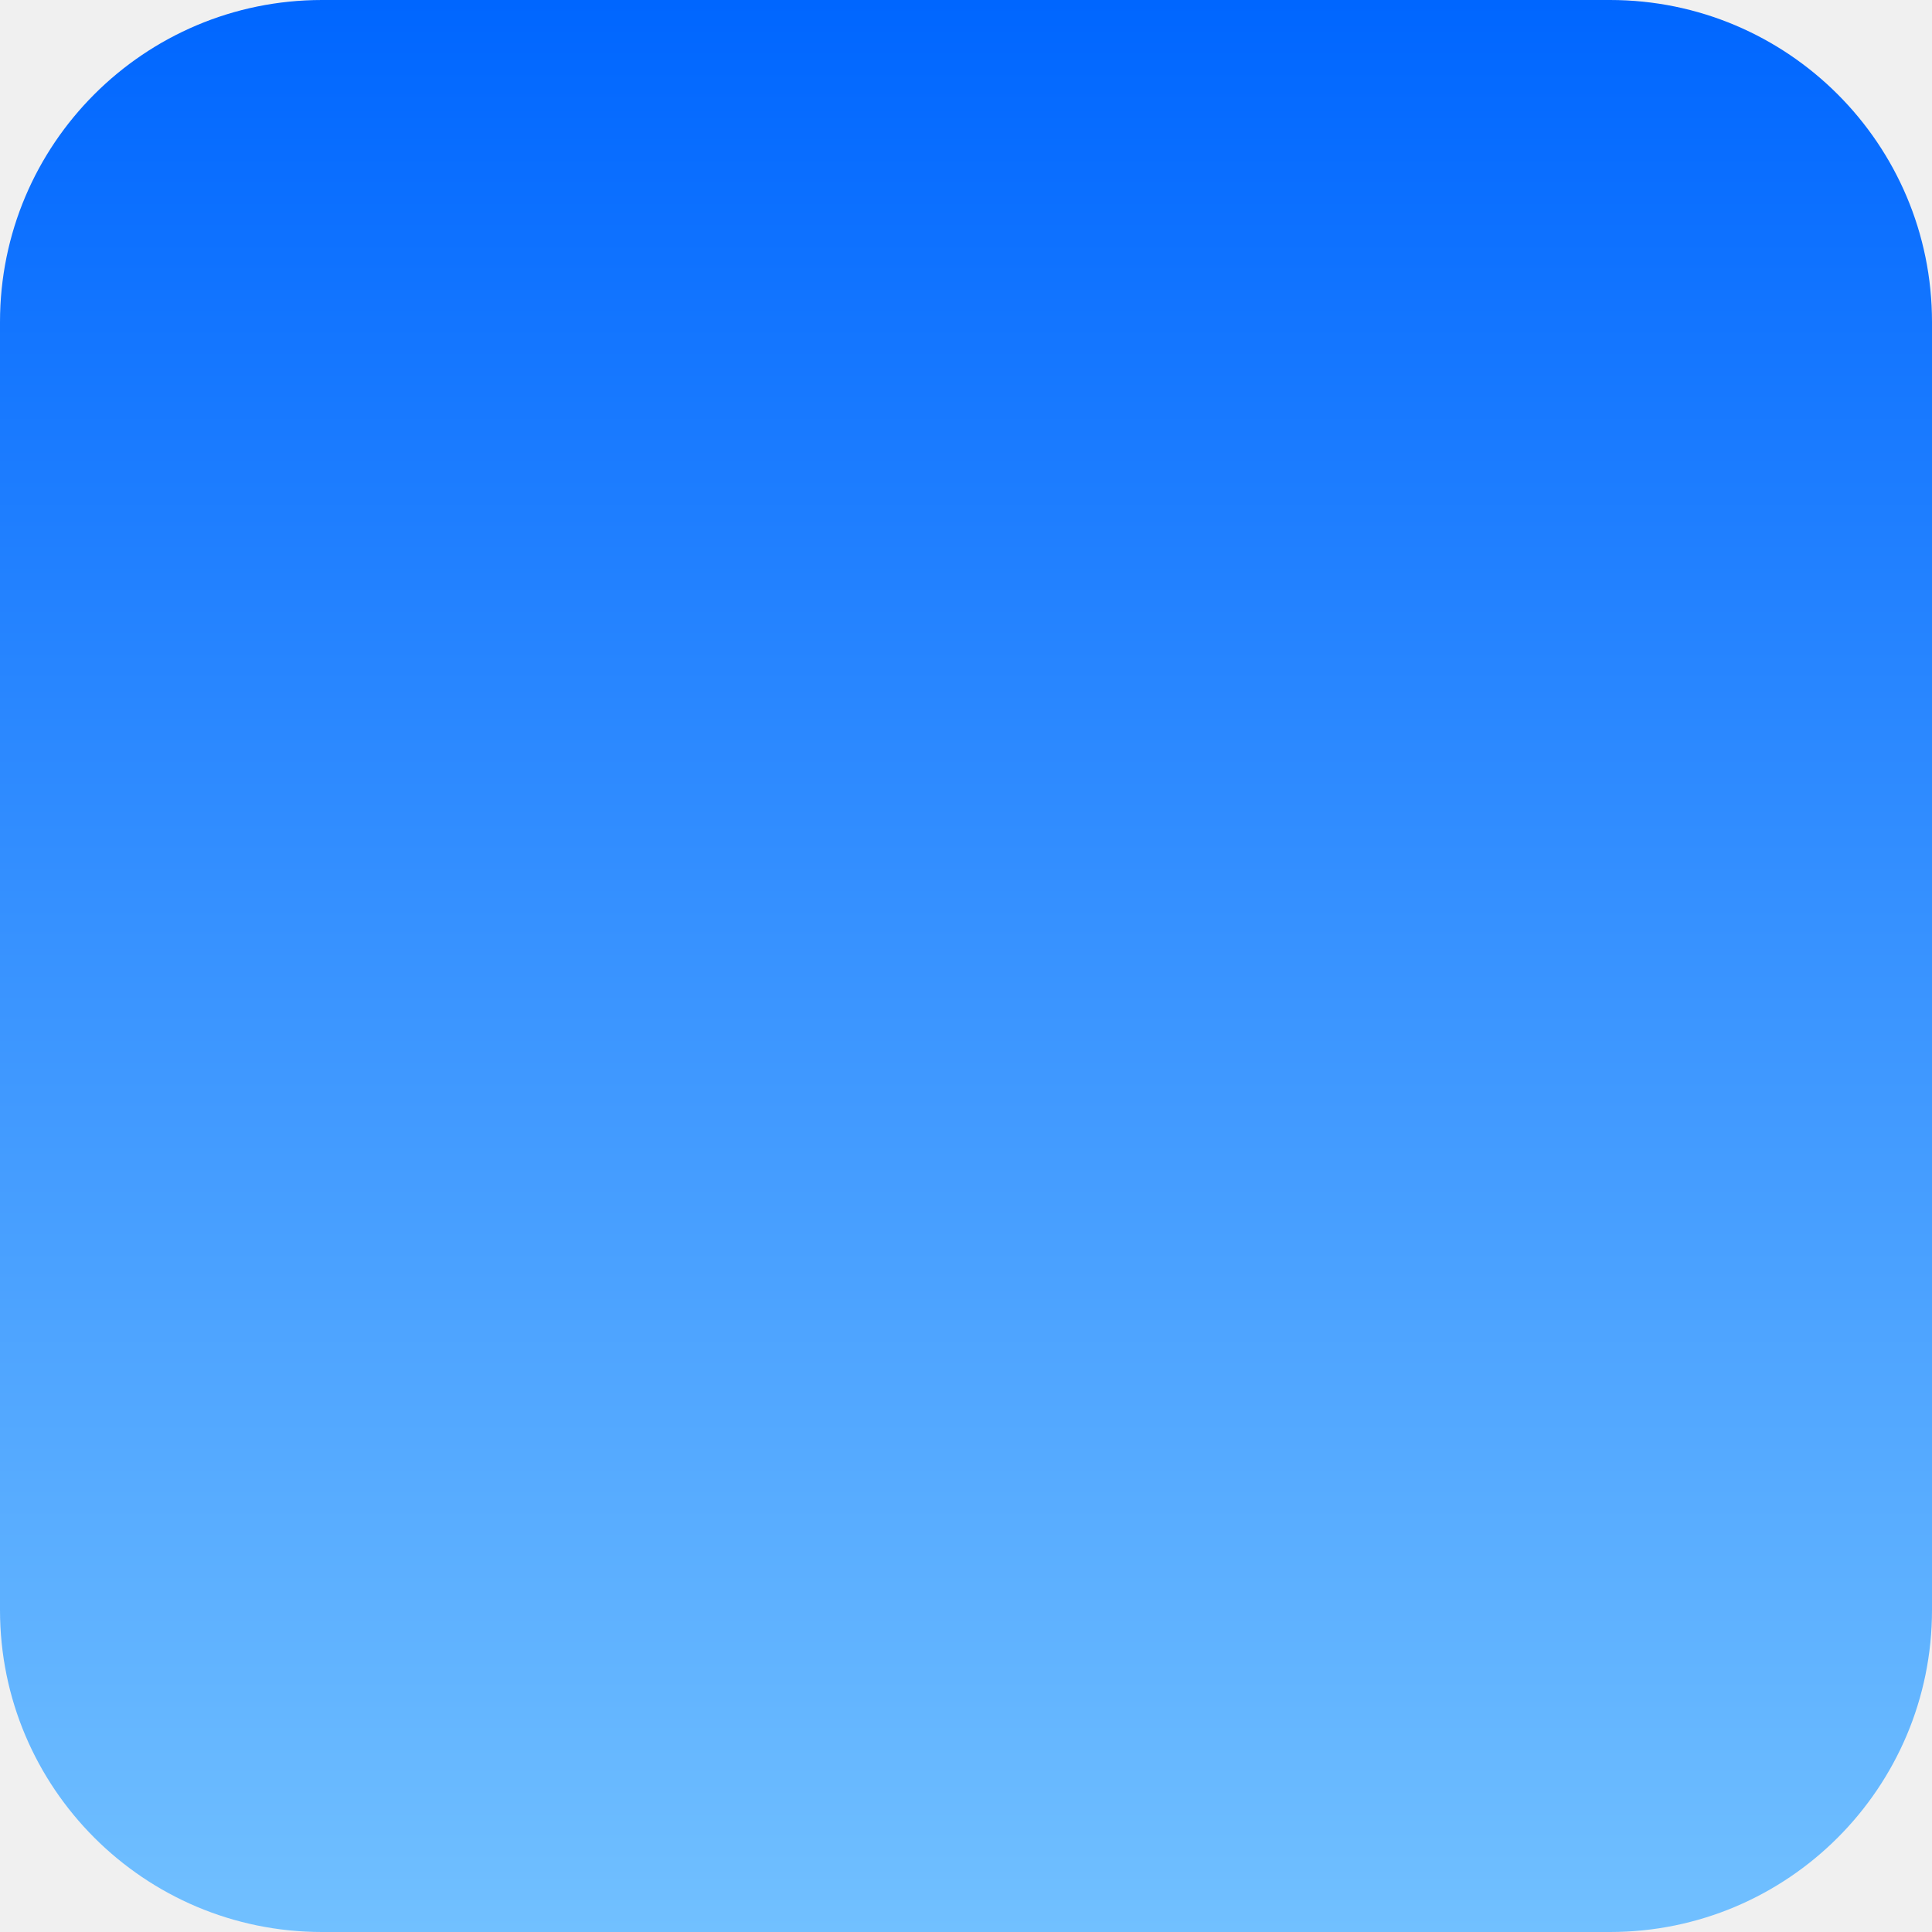
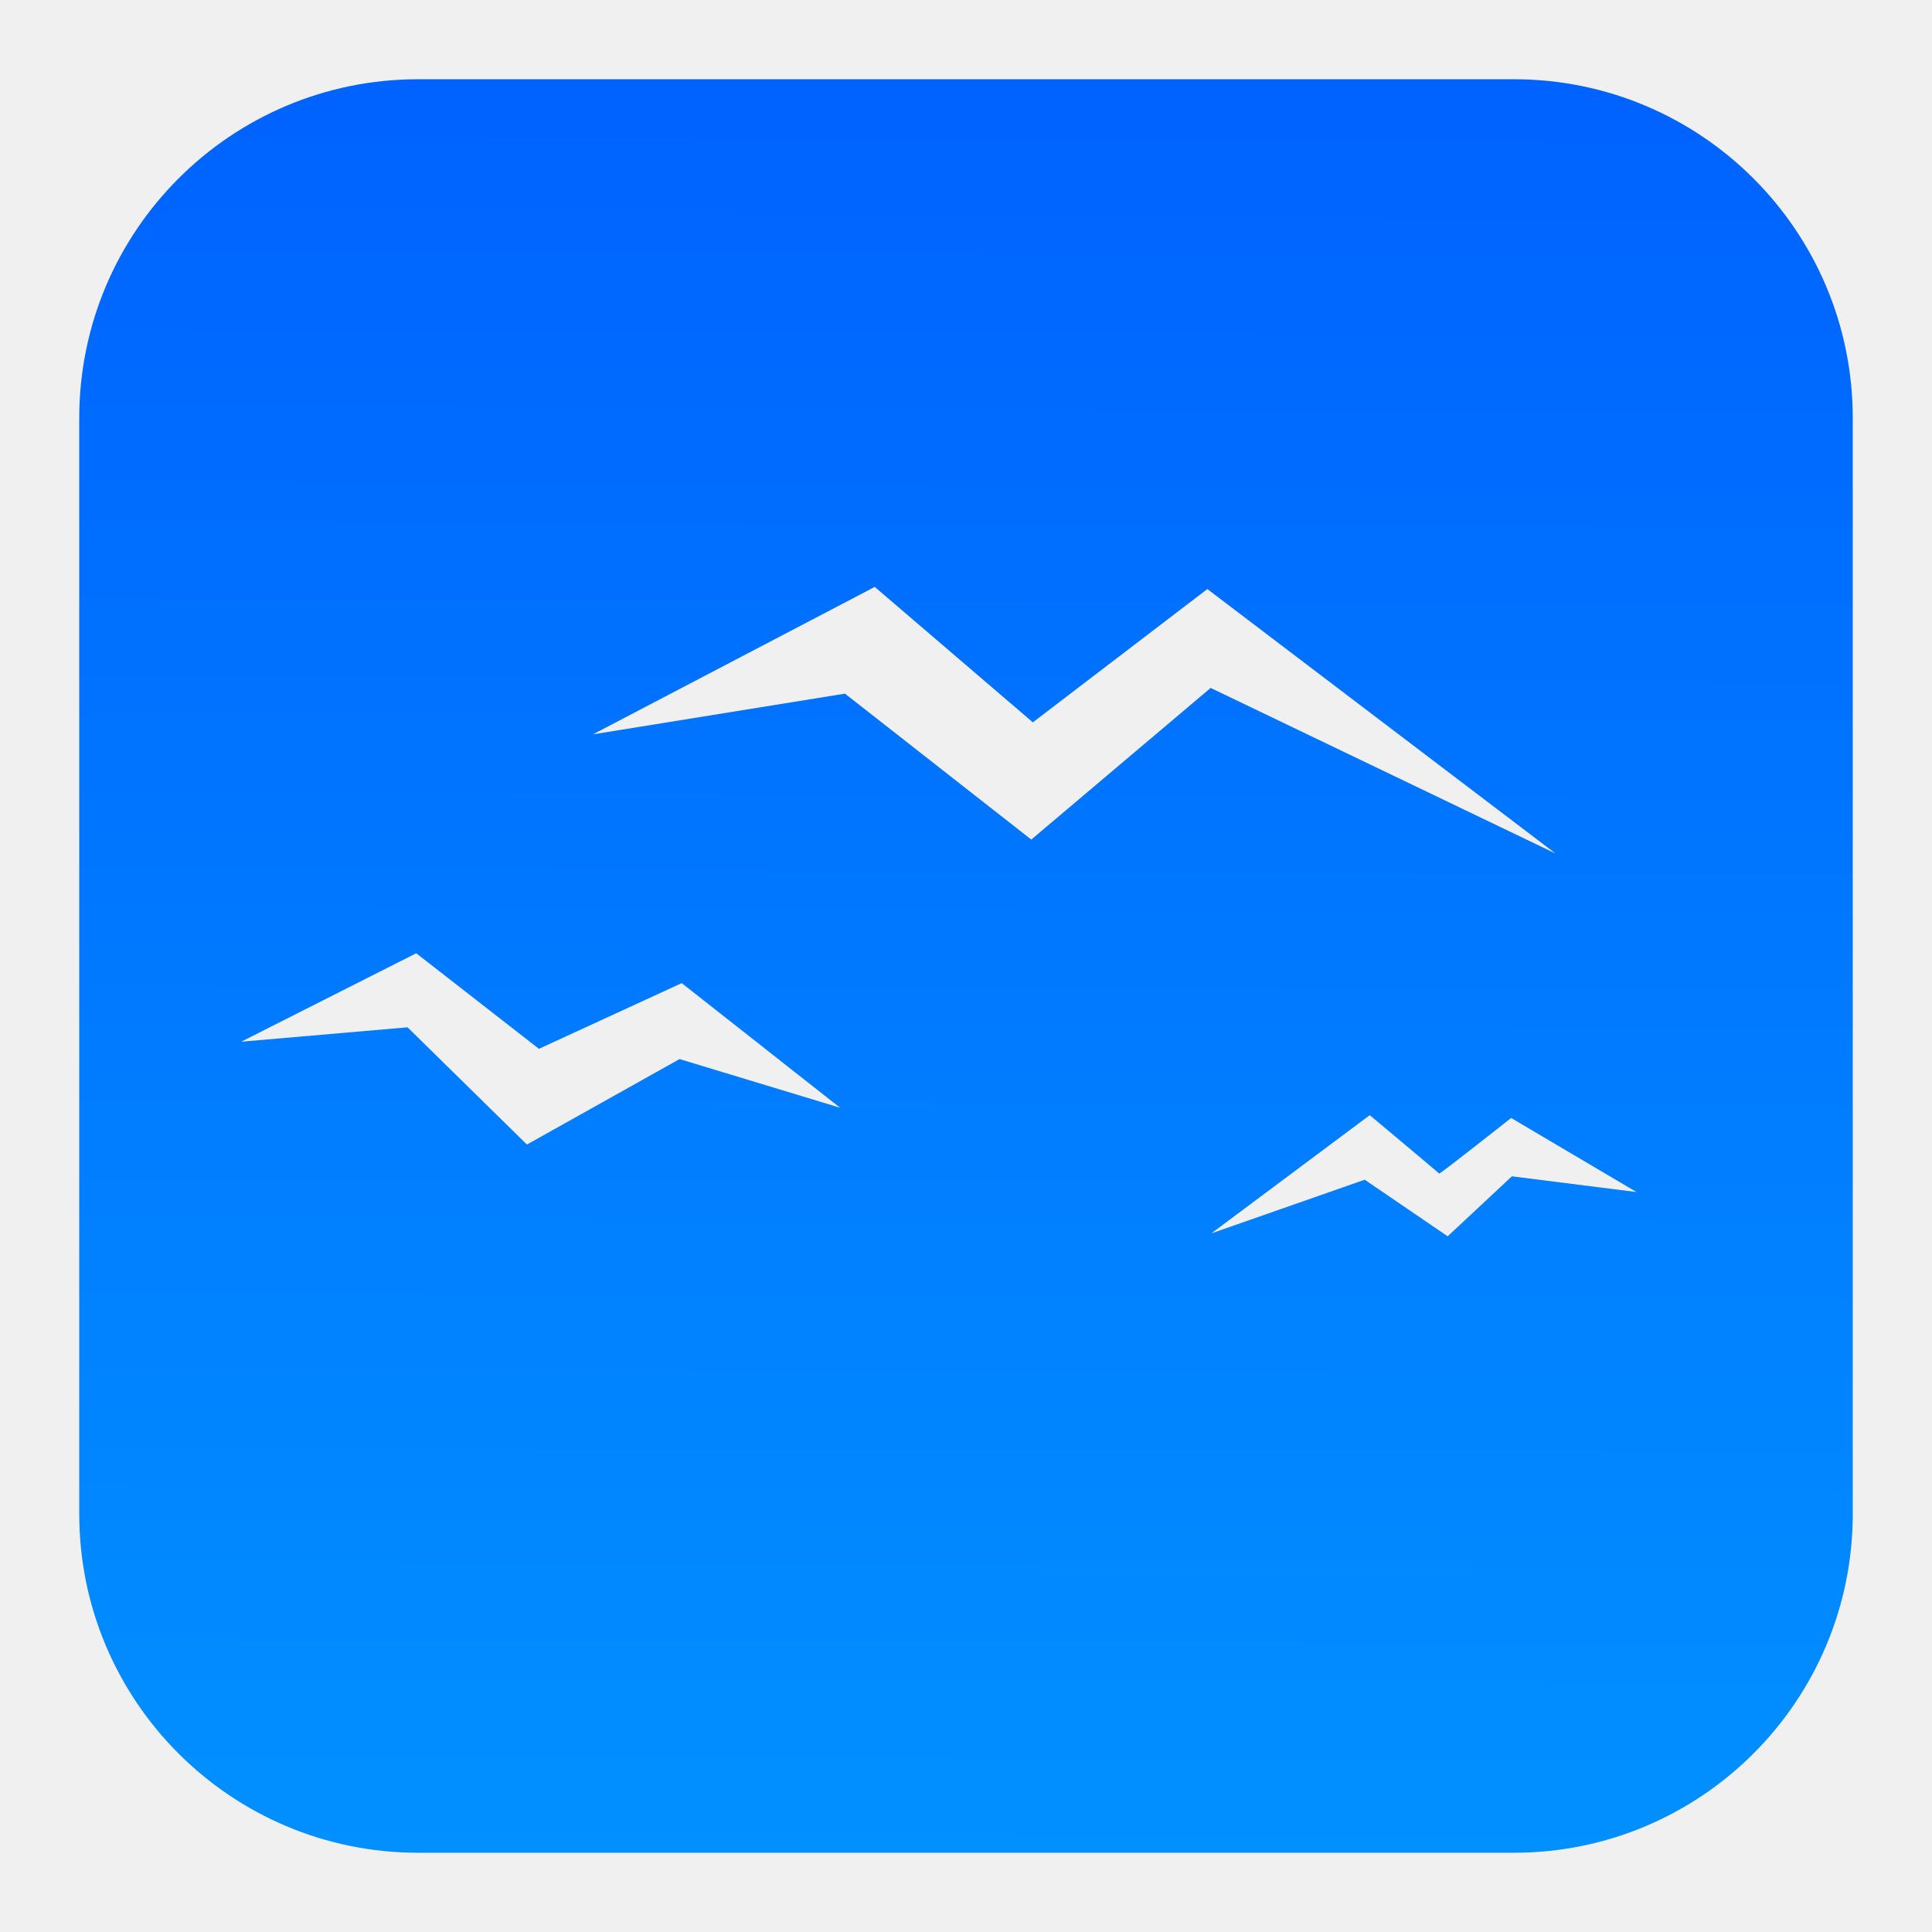
- <svg xmlns="http://www.w3.org/2000/svg" width="24" height="24" viewBox="0 0 24 24" fill="none">
-   <g clip-path="url(#clip0_1432_8560)">
-     <path d="M20 0H4C1.791 0 0 1.791 0 4V20C0 22.209 1.791 24 4 24H20C22.209 24 24 22.209 24 20V4C24 1.791 22.209 0 20 0Z" fill="url(#paint0_linear_1432_8560)" />
-   </g>
+ <svg xmlns="http://www.w3.org/2000/svg" height="1024" stroke-miterlimit="10" width="1024" xml:space="preserve">
  <defs>
-     <linearGradient id="paint0_linear_1432_8560" x1="12" y1="0" x2="12" y2="24" gradientUnits="userSpaceOnUse">
-       <stop stop-color="#0066FF" />
-       <stop offset="1" stop-color="#71C0FF" />
+     <linearGradient gradientTransform="translate(-206.462 -206.462) scale(1.40325)" gradientUnits="userSpaceOnUse" id="a" x1="514.273" x2="511.84" y1="177.771" y2="847.458">
+       <stop offset="0" stop-color="#0062ff" />
+       <stop offset="1" stop-color="#0190ff" />
    </linearGradient>
-     <clipPath id="clip0_1432_8560">
-       <rect width="24" height="24" fill="white" />
-     </clipPath>
  </defs>
+   <path d="M221.616 42C122.417 42 42 122.417 42 221.616v580.768C42 901.583 122.417 982 221.616 982h580.768C901.583 982 982 901.583 982 802.384V221.616C982 122.417 901.583 42 802.384 42H221.616Zm242.016 269.073 83.8 71.784 92.483-70.644 184.527 140.149-182.773-87.747-95.07 80.38-98.754-77.354-133.571 21.575 149.358-78.143ZM220.607 505.247l65.032 50.648 75.687-34.818 83.932 66.041-85.072-25.785-80.906 45.298-63.277-62.137-88.142 7.63 92.746-46.877Zm505.388 85.817s36.548 30.583 36.835 30.959c.288.377 38.107-29.468 38.107-29.468l66.435 39.247-66.04-8.332-34.029 31.793-43.983-29.995-81.3 28.46 83.975-62.664Z" fill="url(#a)" />
</svg>
